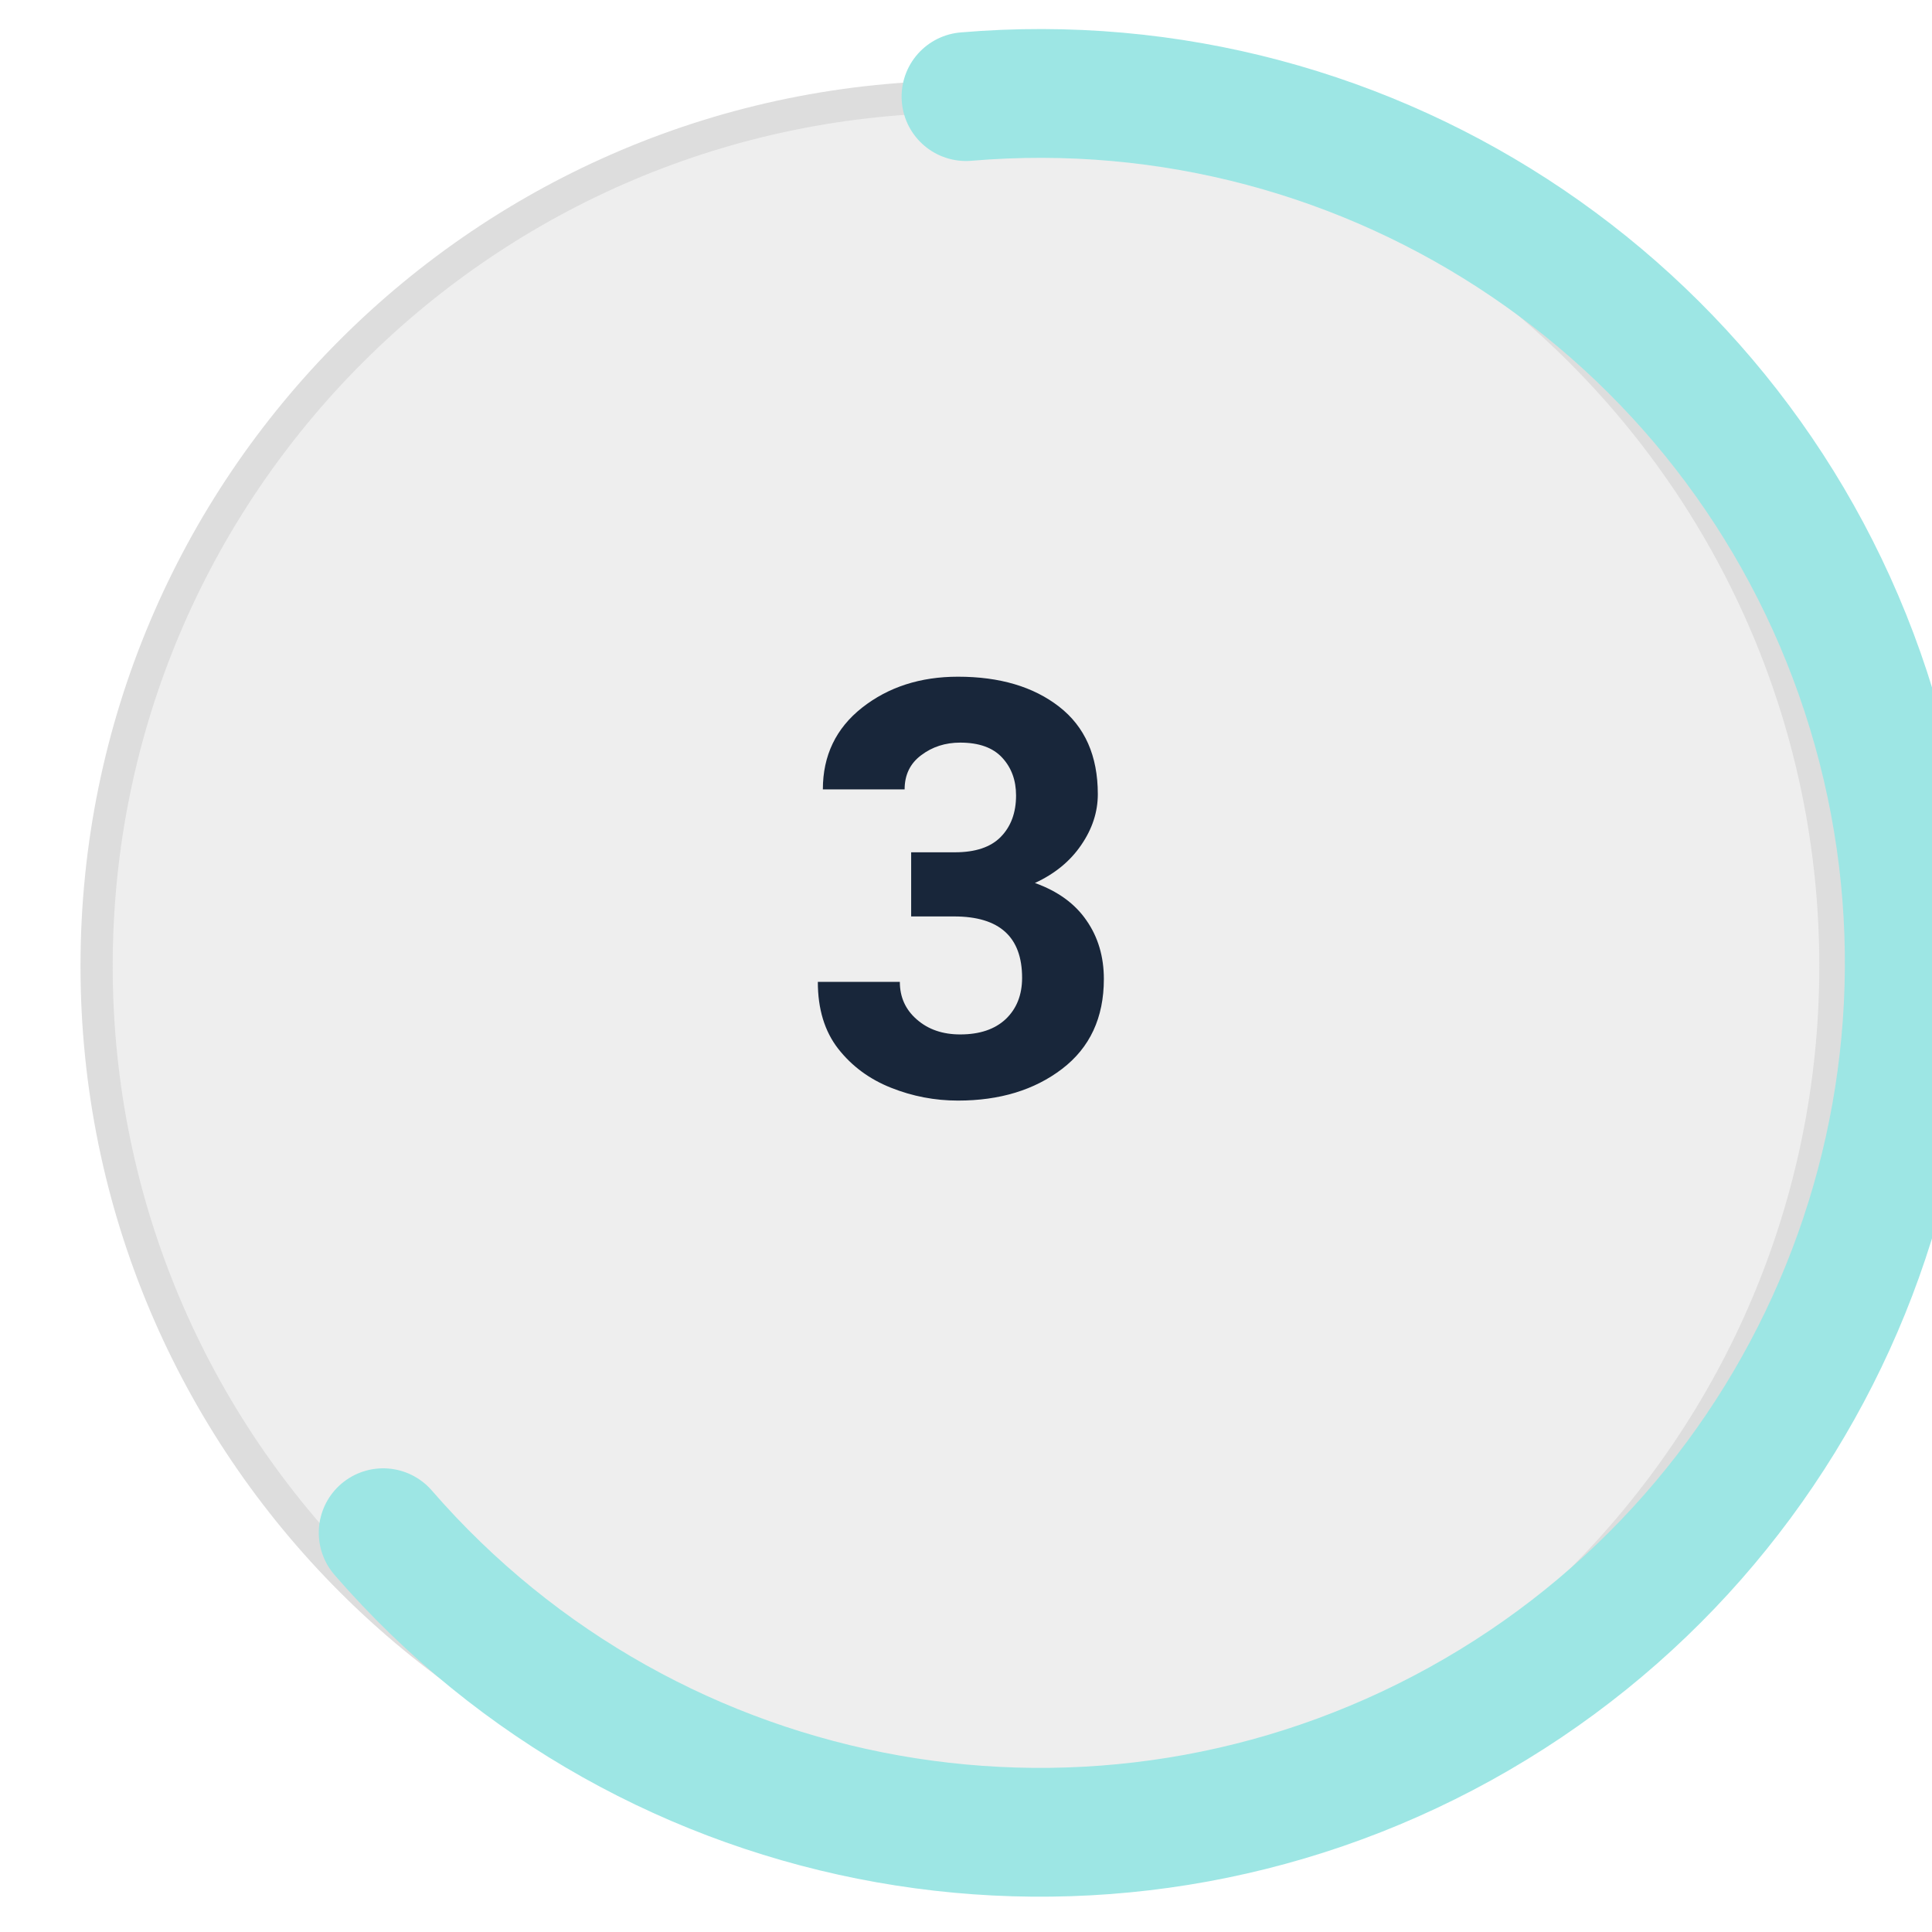
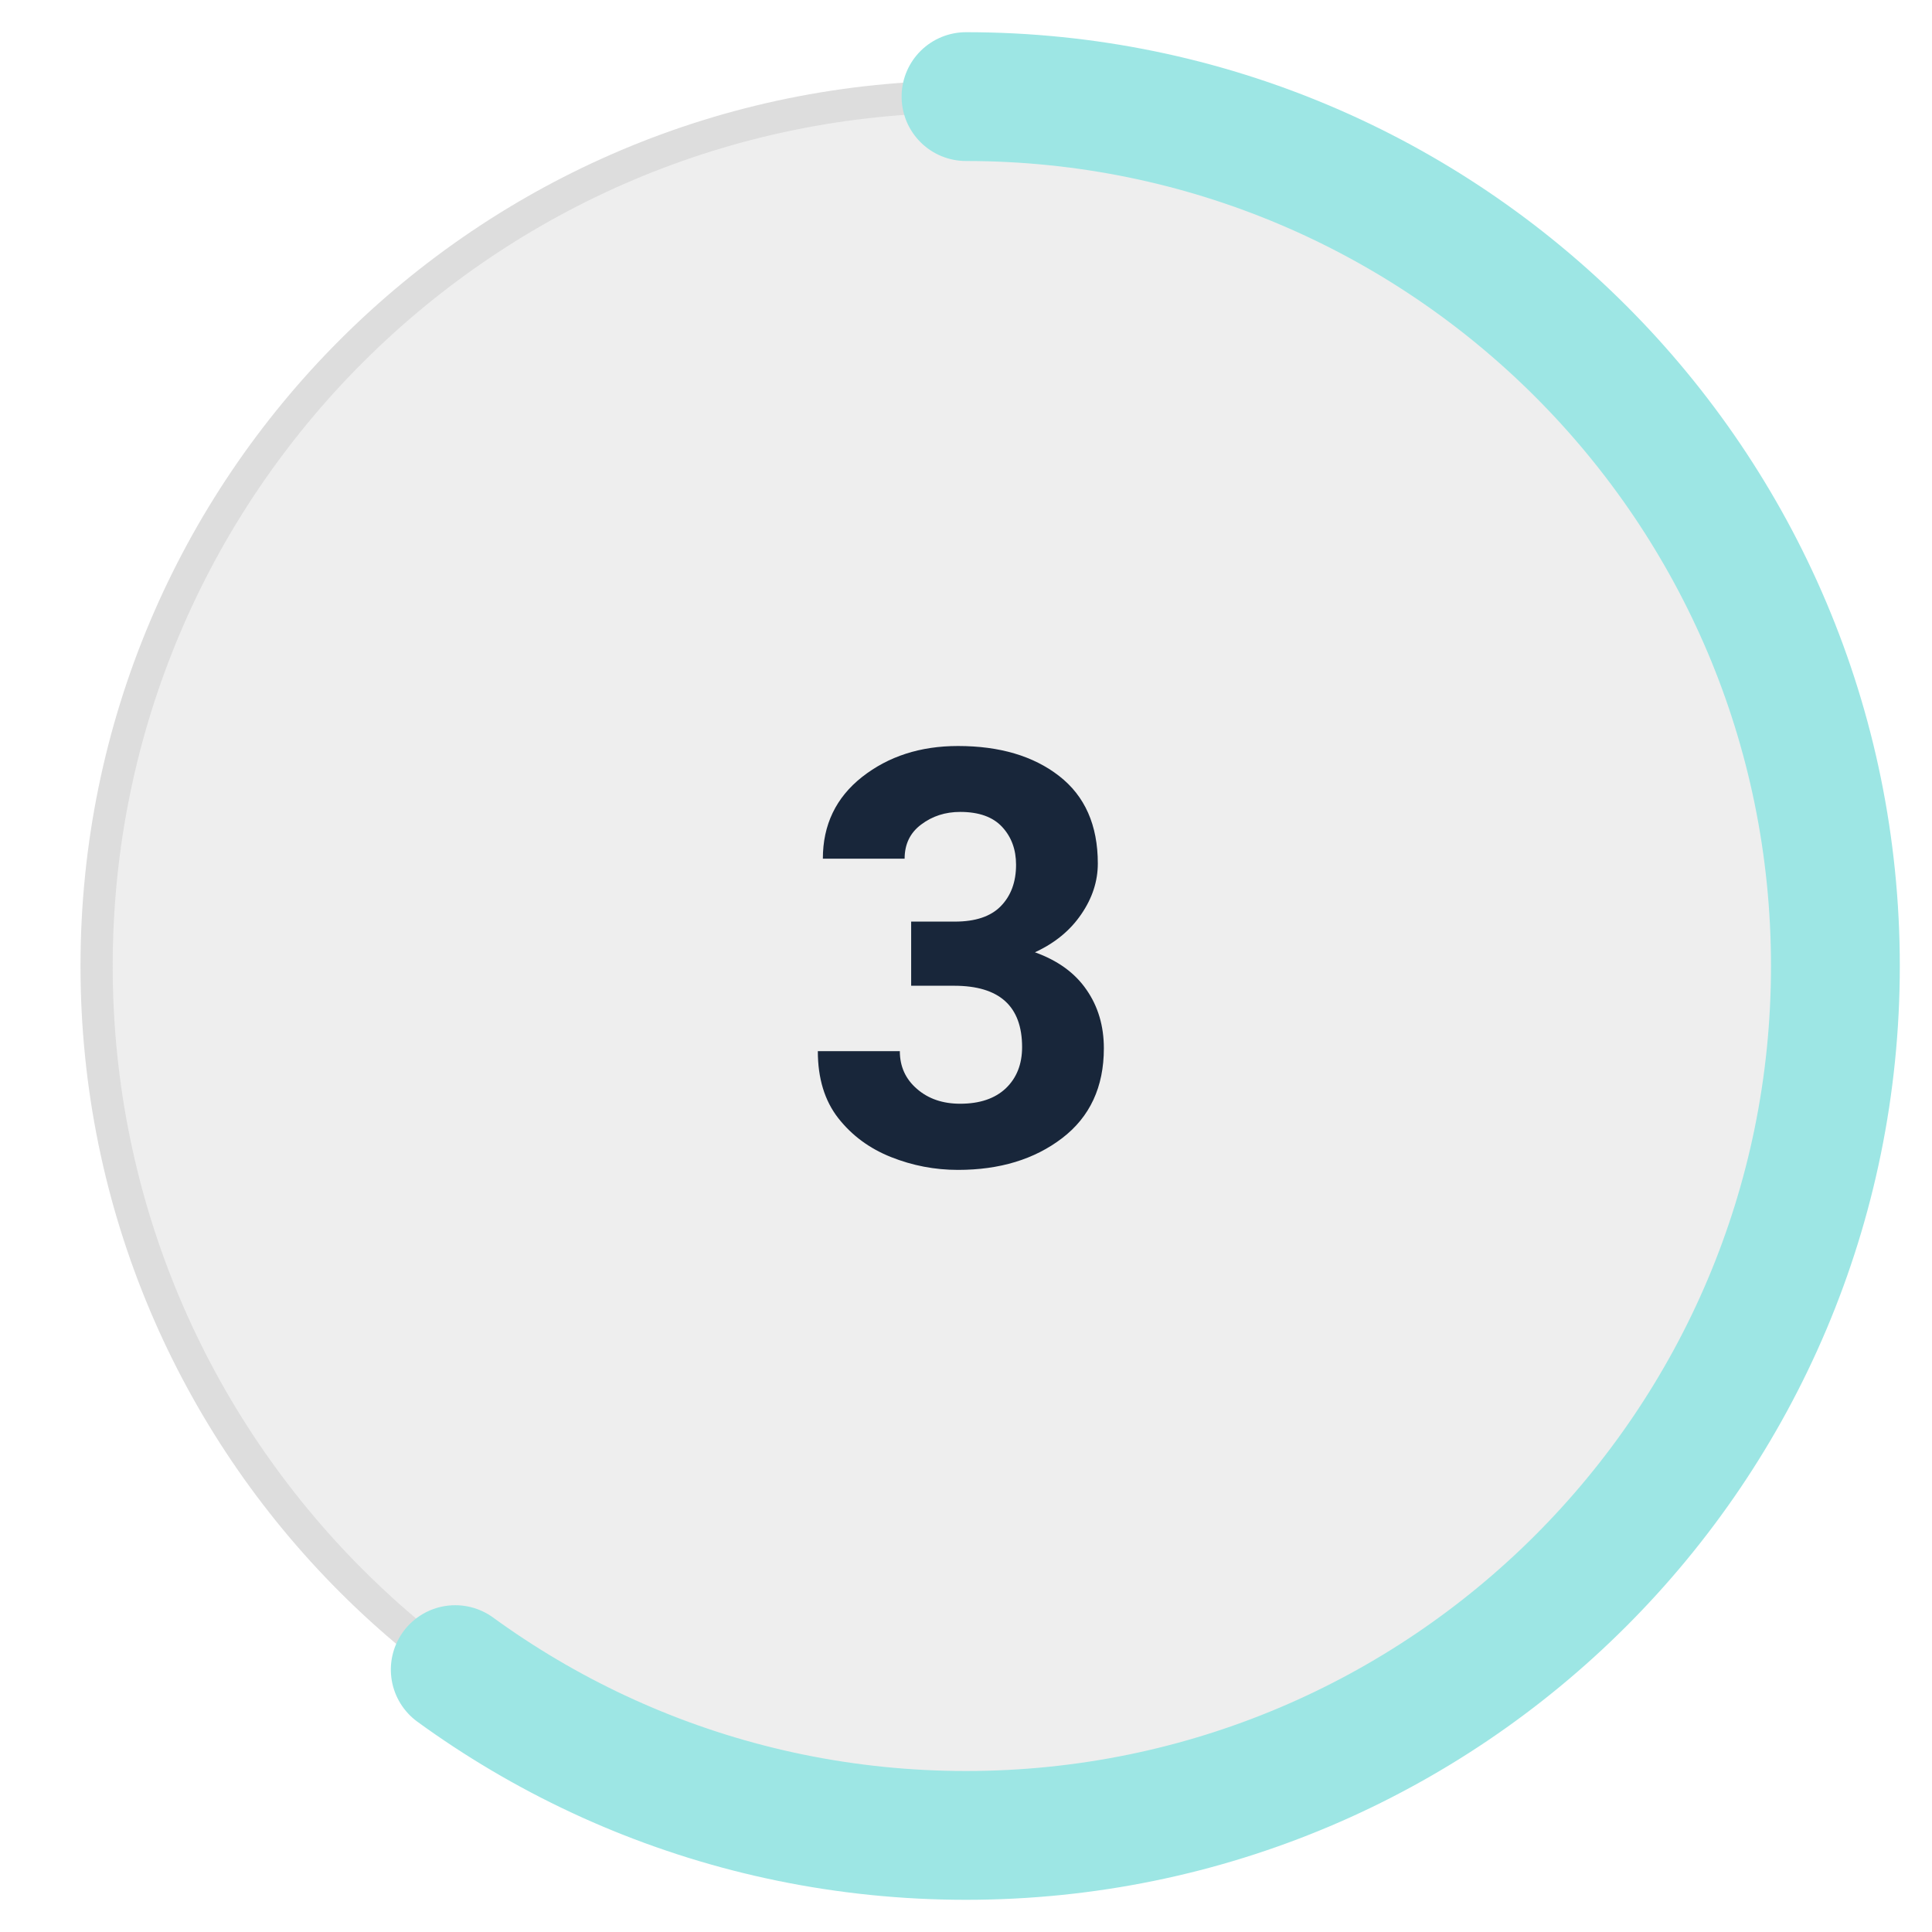
<svg xmlns="http://www.w3.org/2000/svg" viewBox="0 0 120 120" width="120" height="120">
  <circle cx="60" cy="60" r="54" fill="#eeeeee" stroke="#dddddd" stroke-width="2" />
-   <path d="M60 6 A54 54 0 1 1 23.8 95.2" fill="none" stroke="#9de6e4" stroke-width="8" stroke-linecap="round" />
-   <text x="60" y="68" text-anchor="middle" font-family="Roboto, sans-serif" font-size="36" font-weight="700" fill="#18263a">3</text>
+   <circle cx="60" cy="60" r="54" fill="none" stroke="#9de6e4" stroke-width="8" stroke-linecap="round" stroke-dasharray="203.58 339.29" transform="rotate(-90 60 60)" />
+   <text x="60" y="60" text-anchor="middle" dominant-baseline="central" font-family="Roboto, sans-serif" font-size="36" font-weight="700" fill="#18263a">3</text>
</svg>
